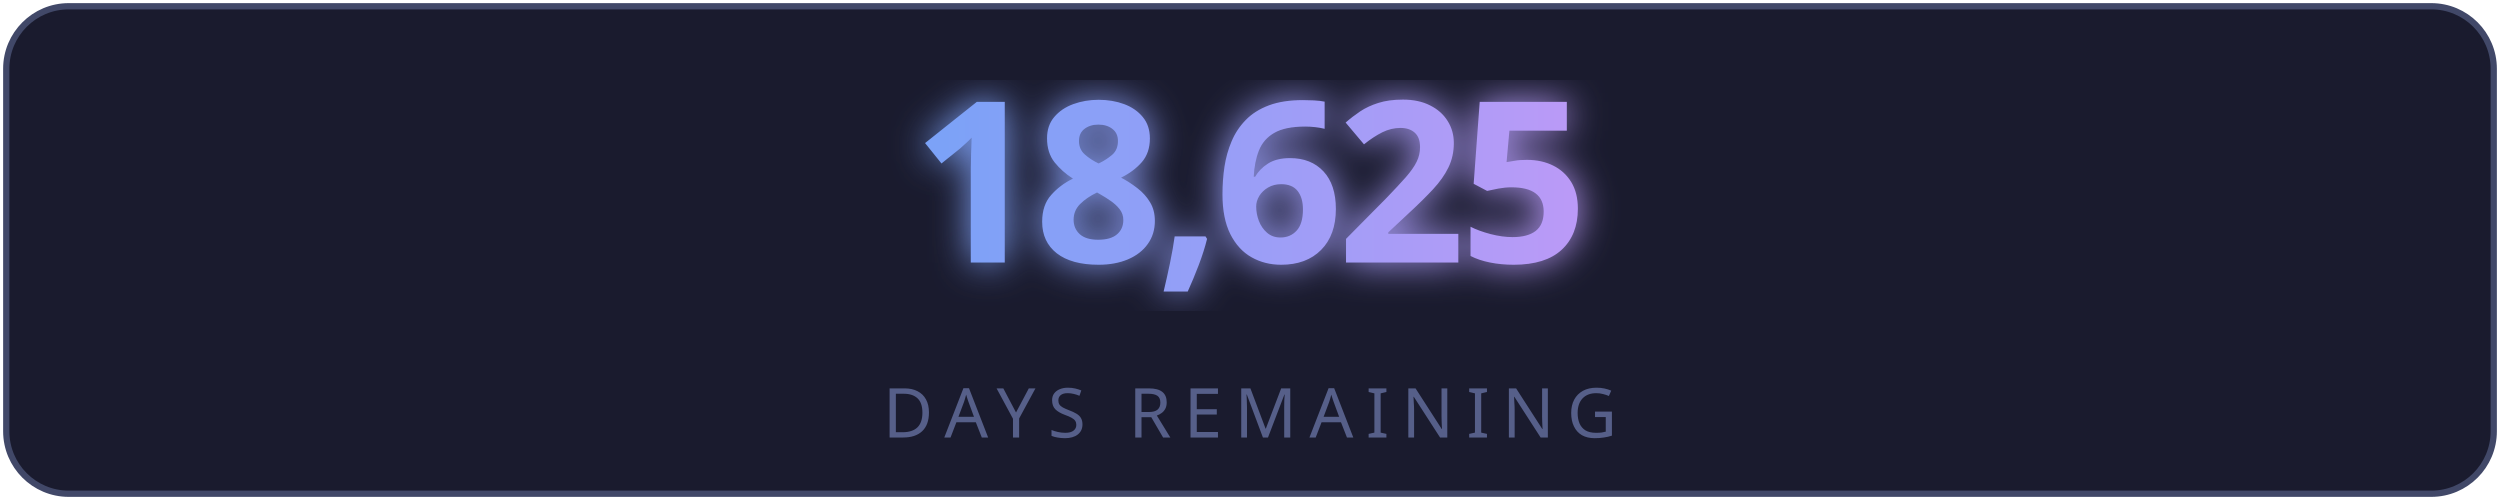
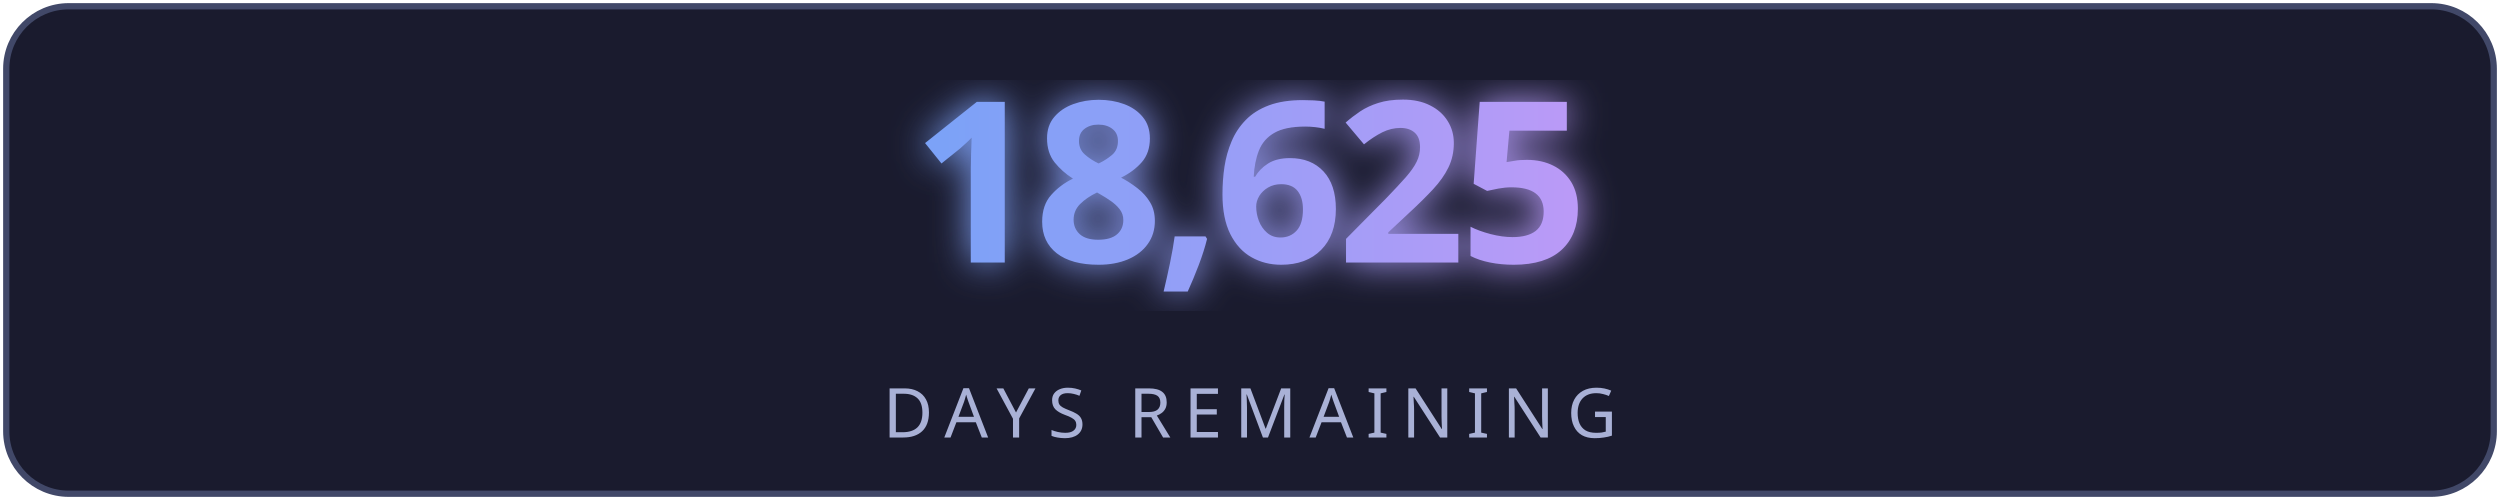
<svg xmlns="http://www.w3.org/2000/svg" width="400" height="80" viewBox="0 0 400 80" fill="none">
  <defs>
    <linearGradient id="g" x1="0" y1="0" x2="1" y2="0">
      <stop offset="0%" stop-color="#7aa2f7" />
      <stop offset="100%" stop-color="#bb9af7" />
    </linearGradient>
    <linearGradient id="lg" x1="0" y1="0" x2="1" y2="0">
      <stop offset="0%" stop-color="#7aa2f7" stop-opacity="0" />
      <stop offset="50%" stop-color="#7aa2f7" stop-opacity="0.6" />
      <stop offset="100%" stop-color="#bb9af7" stop-opacity="0" />
    </linearGradient>
    <filter id="glow">
      <feGaussianBlur stdDeviation="3" result="blur" />
      <feMerge>
        <feMergeNode in="blur" />
        <feMergeNode in="SourceGraphic" />
      </feMerge>
    </filter>
  </defs>
  <rect fill="#1a1b2e" stroke="#414868" x="1" y="1" width="398" height="78" rx="10" stroke-width="1" />
  <text filter="url(#glow)" fill="url(#g)" x="200" y="42" font-size="36" font-weight="700" text-anchor="middle" font-family="'Segoe UI', system-ui, sans-serif" letter-spacing="-1">18,625</text>
  <line x1="110" y1="54" x2="290" y2="54" stroke="url(#lg)" stroke-width="1" />
-   <text fill="#565f89" x="200" y="70" font-size="11" text-anchor="middle" font-family="'Segoe UI', system-ui, sans-serif" letter-spacing="2">DAYS REMAINING</text>
+   <text fill="#a9b1d6" x="200" y="70" font-size="11" text-anchor="middle" font-family="'Segoe UI', system-ui, sans-serif" letter-spacing="2">DAYS REMAINING</text>
</svg>
